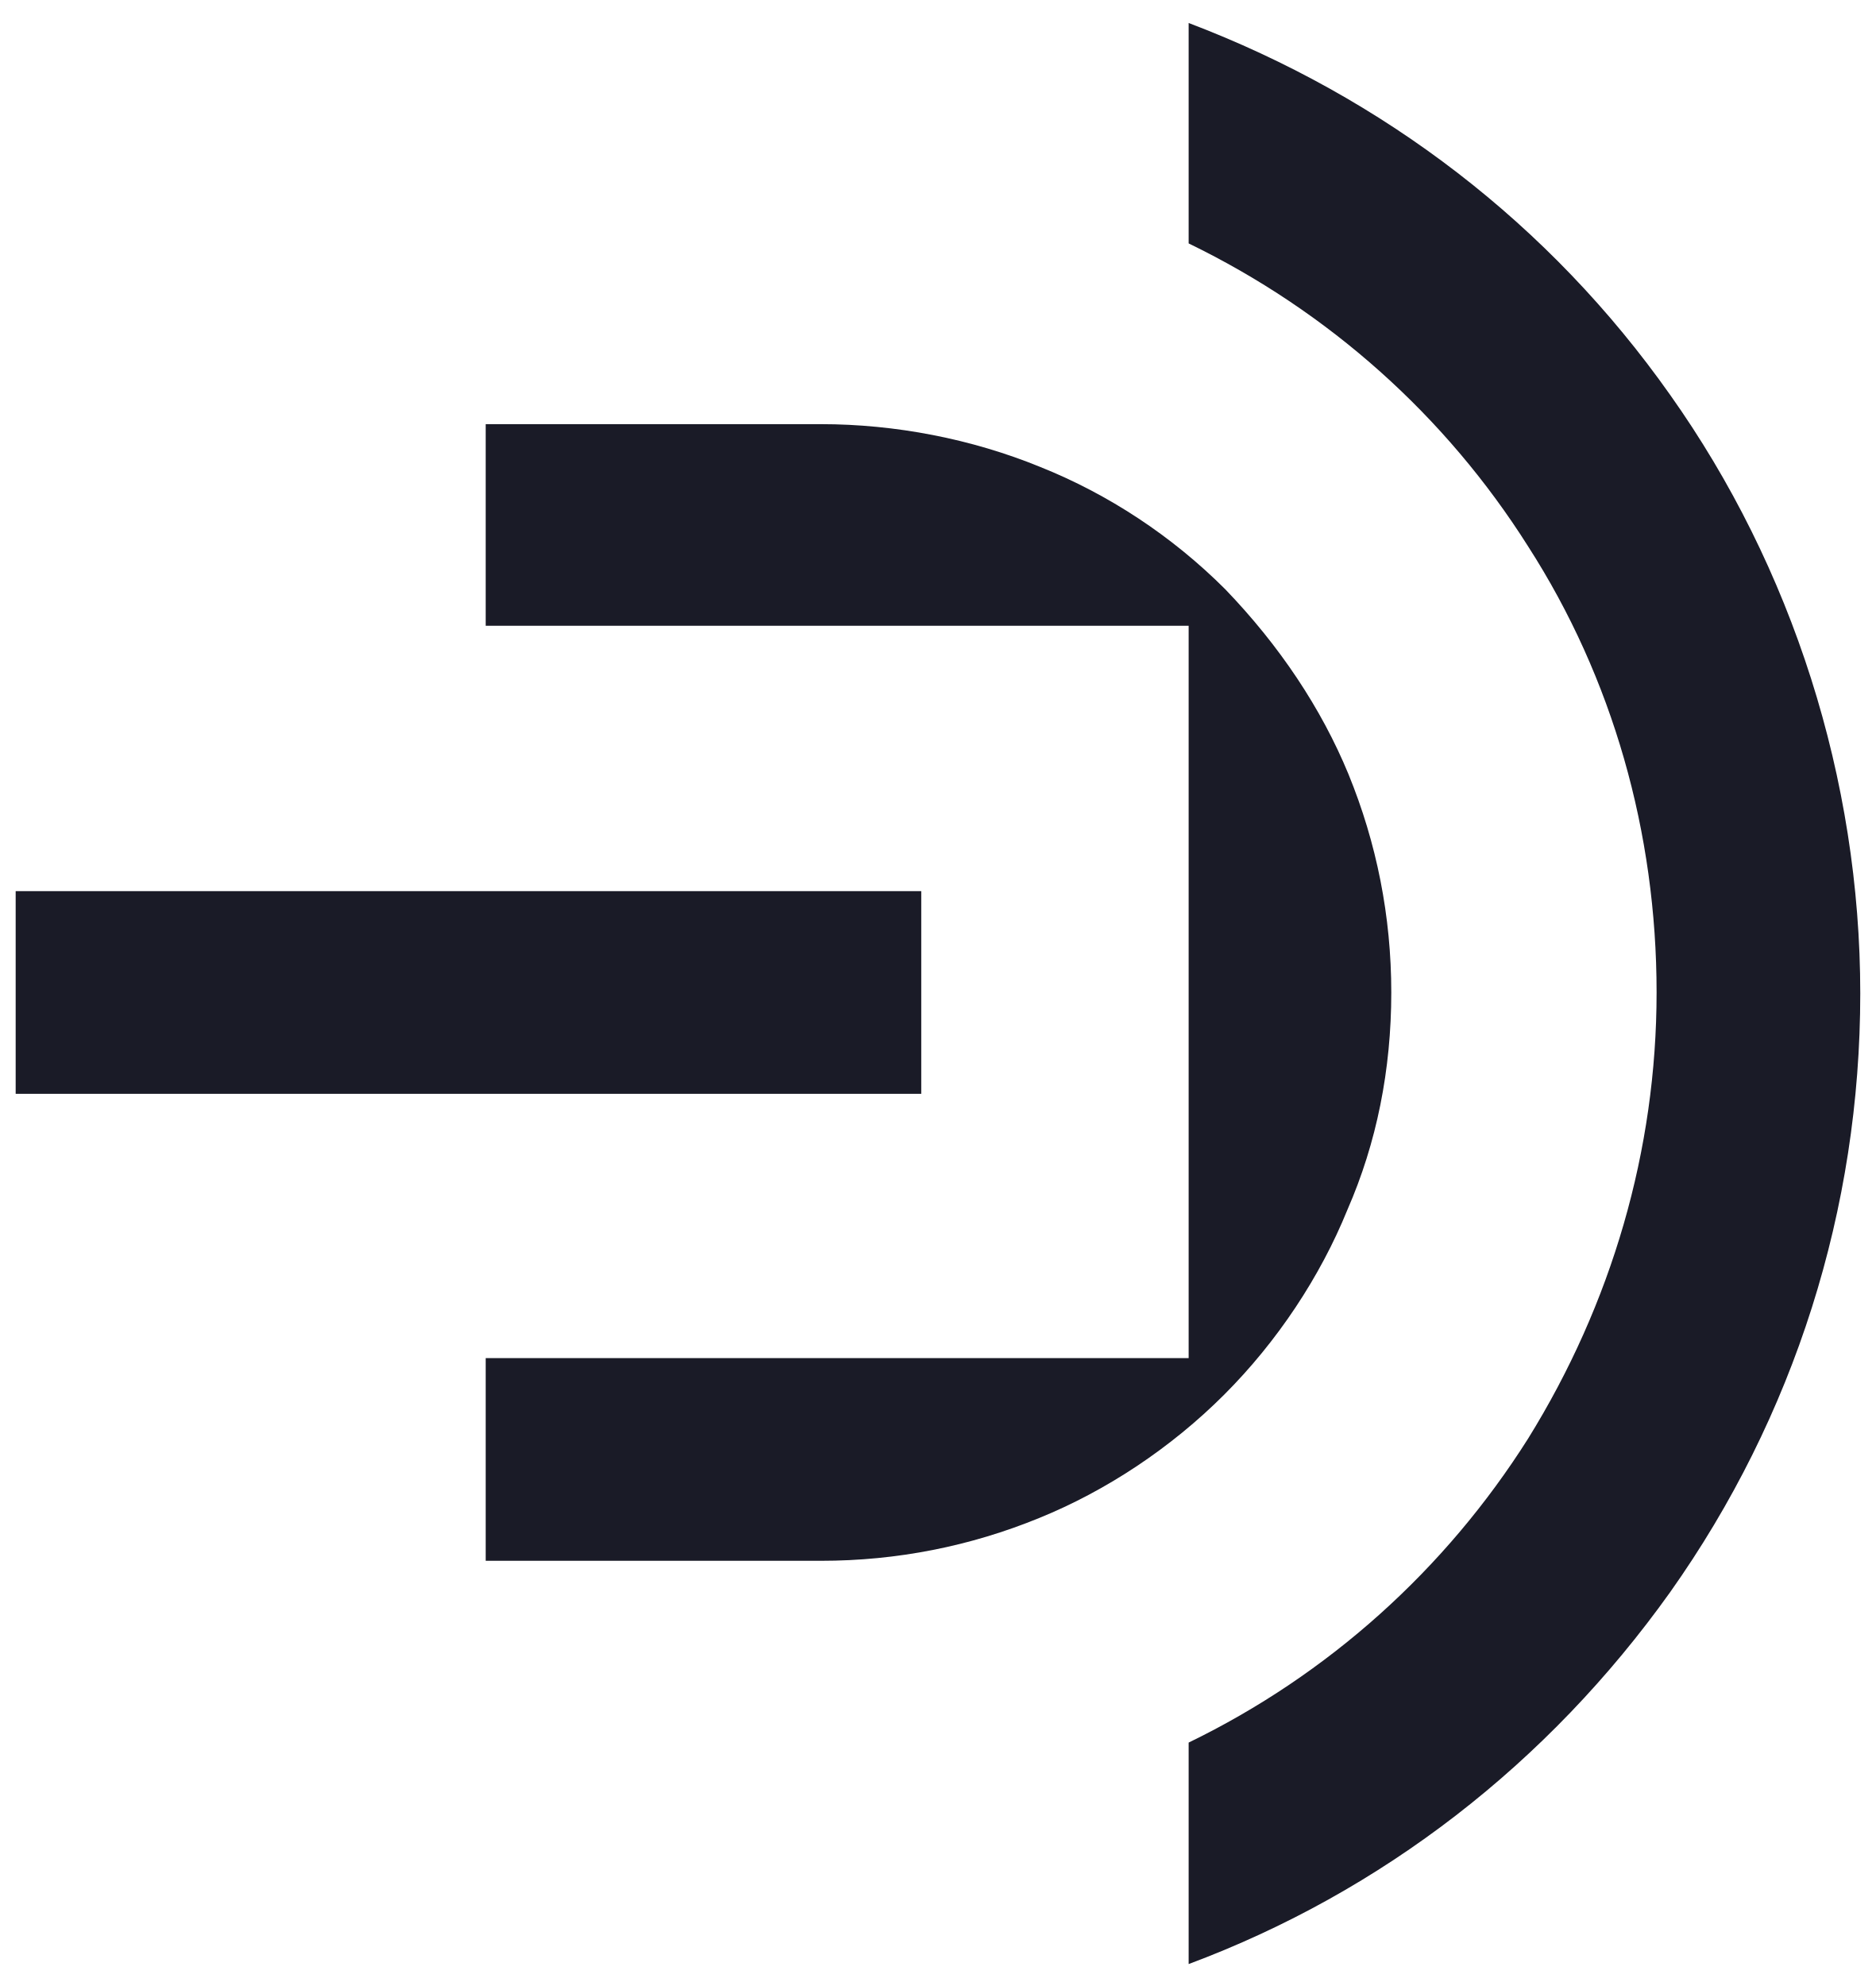
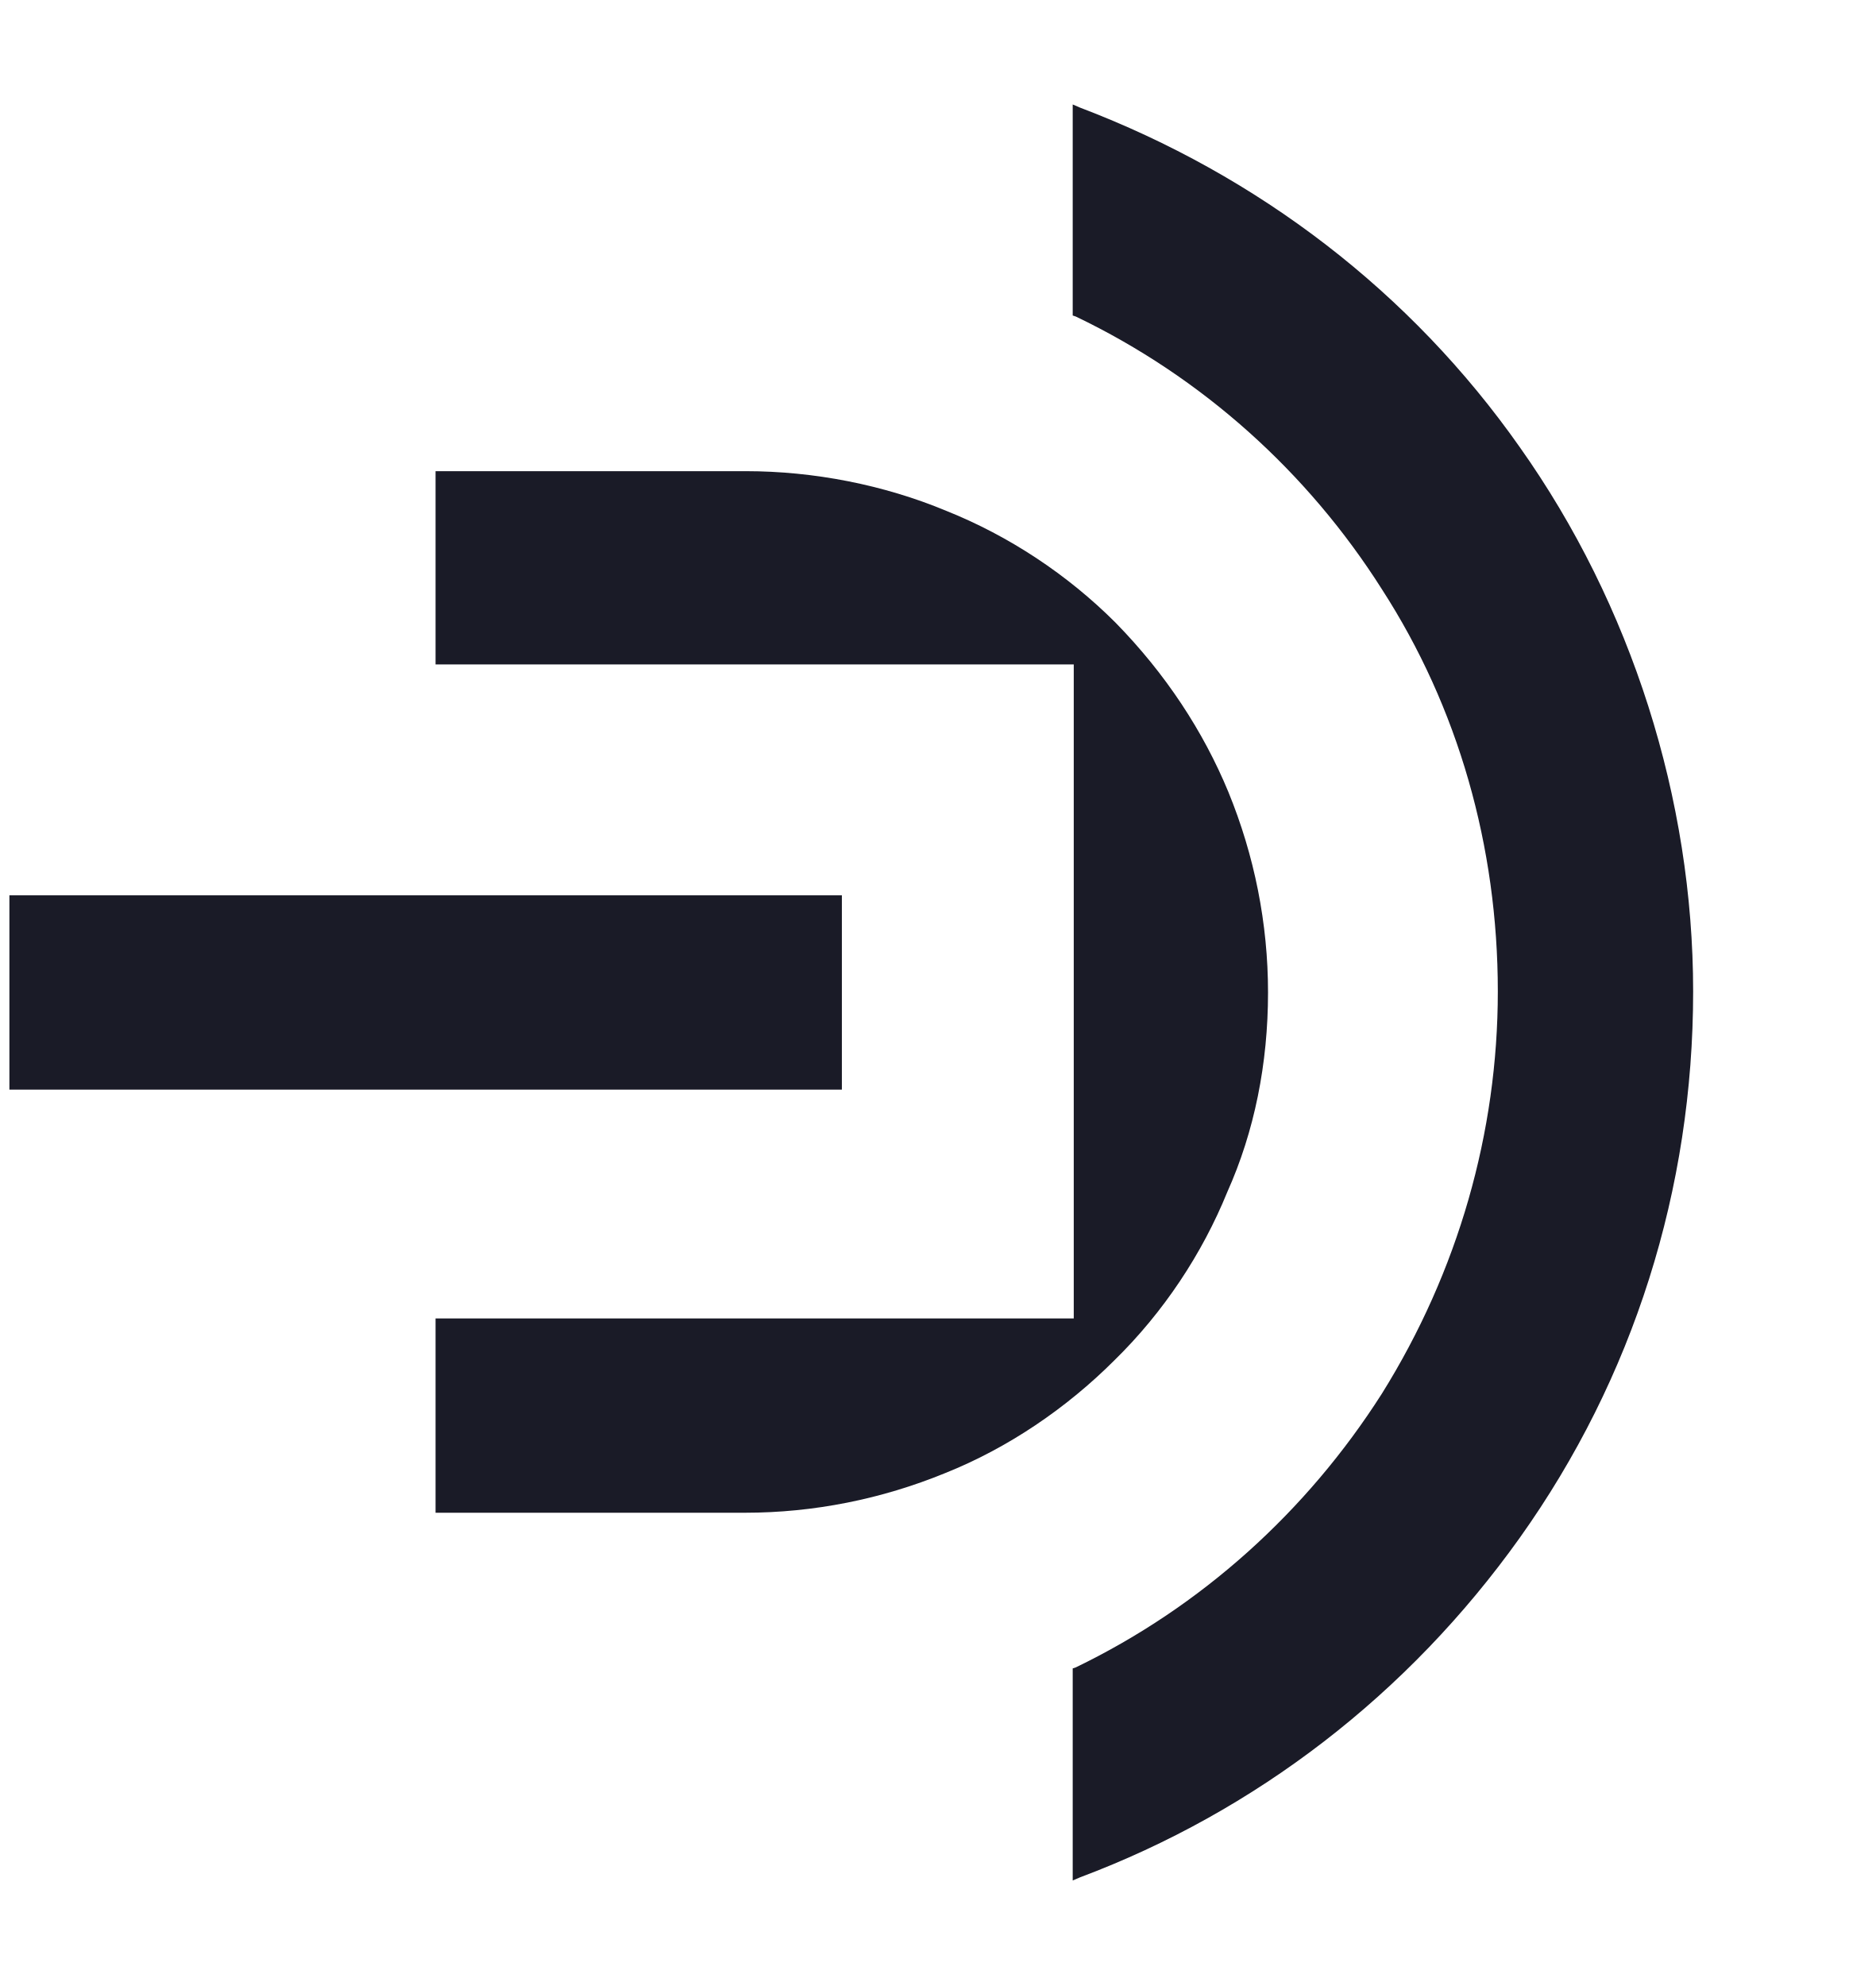
<svg xmlns="http://www.w3.org/2000/svg" version="1.1" id="Layer_1" x="0px" y="0px" viewBox="0 0 179.6 190.1" style="enable-background:new 0 0 179.6 190.1;" xml:space="preserve">
  <style type="text/css">
	.st0{opacity:0;}
	.st1{fill:#1A1B27;}
</style>
  <g class="st0">
    <g>
-       <path class="st1" d="M179.6,95c0,20.8-6.4,41.1-18.5,58.2c-12.1,17-29.1,30-48.8,36.9v-24.2c13.5-6.4,24.8-16.4,32.7-29    s12.1-27.1,12.1-41.9S153,65.6,145,53.1c-7.9-12.6-19.3-22.6-32.7-28.9V0c19.7,7,36.8,19.9,48.8,36.9    C173.1,53.8,179.6,74.3,179.6,95z" />
-       <rect y="83.8" class="st1" width="89.7" height="22.4" />
-       <path class="st1" d="M134.7,95c0-7.4-1.4-14.7-4.2-21.5s-7-12.9-12.1-18.2c-5.2-5.2-11.5-9.4-18.2-12.1C93.5,40.5,86.1,39,78.6,39    H45v22.3h67.3v67.2H45v22.4h33.6c7.4,0,14.7-1.4,21.5-4.2s13-7,18.2-12.1c5.2-5.2,9.4-11.4,12.1-18.2    C133.3,109.7,134.7,102.4,134.7,95z" />
+       <path class="st1" d="M163,95c0,18.9-5.8,37.3-16.8,52.8c-11,15.4-26.4,27.2-44.3,33.5v-22c12.3-5.8,22.5-14.9,29.7-26.3    c7.2-11.4,11-24.6,11-38s-3.7-26.7-11-38c-7.2-11.4-17.5-20.5-29.7-26.2v-22c17.9,6.4,33.4,18.1,44.3,33.5    C157.1,57.6,163,76.2,163,95z" />
+       <rect y="84.8" class="st1" width="81.4" height="20.3" />
+       <path class="st1" d="M122.2,95c0-6.7-1.3-13.3-3.8-19.5s-6.4-11.7-11-16.5c-4.7-4.7-10.4-8.5-16.5-11c-6.1-2.5-12.8-3.8-19.6-3.8    H40.8v20.2h61.1v61H40.8v20.3h30.5c6.7,0,13.3-1.3,19.5-3.8c6.2-2.5,11.8-6.4,16.5-11c4.7-4.7,8.5-10.3,11-16.5    C121,108.3,122.2,101.7,122.2,95z" />
    </g>
  </g>
  <g>
-     <path class="st1" d="M159.9,37.8c-11.5-16.3-27.4-28.5-46.1-35.6v21.1c13.4,6.5,24.6,16.5,32.5,29c8.1,12.6,12.3,27.4,12.3,42.7   c0,15.1-4.3,29.8-12.3,42.7c-7.9,12.5-19.1,22.6-32.5,29.1V188c18.5-6.9,34.4-19.2,46.1-35.6c11.9-16.8,18.2-36.7,18.2-57.3   C178.1,74.6,171.6,54.3,159.9,37.8z" />
-     <rect x="1.5" y="85.3" class="st1" width="86.7" height="19.4" />
-     <path class="st1" d="M129.1,74.1c-2.6-6.3-6.6-12.3-11.8-17.7c-5.1-5.1-11.2-9.1-17.7-11.7c-6.6-2.7-13.9-4.1-21-4.1H46.5v19.3   h67.3V130H46.5v19.4h32.1c7.3,0,14.3-1.4,20.9-4.1c6.4-2.6,12.6-6.7,17.7-11.8s9.2-11.3,11.8-17.7c2.8-6.4,4.2-13.4,4.2-20.8   C133.2,87.7,131.8,80.7,129.1,74.1z" />
+     <path class="st1" d="M145.5,42.8L145.5,42.8c-10.4-14.8-25-26-42.1-32.5l-0.7-0.3v20.2l0.3,0.1c12.1,5.8,22.2,14.9,29.3,26.1   c7.3,11.3,11.1,24.6,11.1,38.5c0,13.5-3.8,26.8-11.1,38.5c-7.2,11.3-17.3,20.4-29.3,26.2l-0.3,0.1v20.3l0.7-0.3   c16.8-6.3,31.4-17.5,42.1-32.5c10.9-15.3,16.6-33.4,16.6-52.3C162.1,76.5,156.2,57.9,145.5,42.8z" />
+     <rect x="0.9" y="85.7" class="st1" width="79.7" height="18.6" />
+     <path class="st1" d="M117.5,114.1c2.6-5.8,3.9-12.3,3.9-19.1c0-6.6-1.3-13.1-3.8-19.2l0,0c-2.4-5.8-6-11.3-10.8-16.2   c-4.6-4.6-10.2-8.3-16.2-10.7c-6-2.5-12.7-3.8-19.2-3.8H41.7v18.5h61.1v62.6H41.7v18.6h29.6c6.6,0,13.1-1.3,19.2-3.8   c6-2.4,11.6-6.2,16.2-10.8C111.4,125.6,115.1,120,117.5,114.1z" />
  </g>
</svg>
